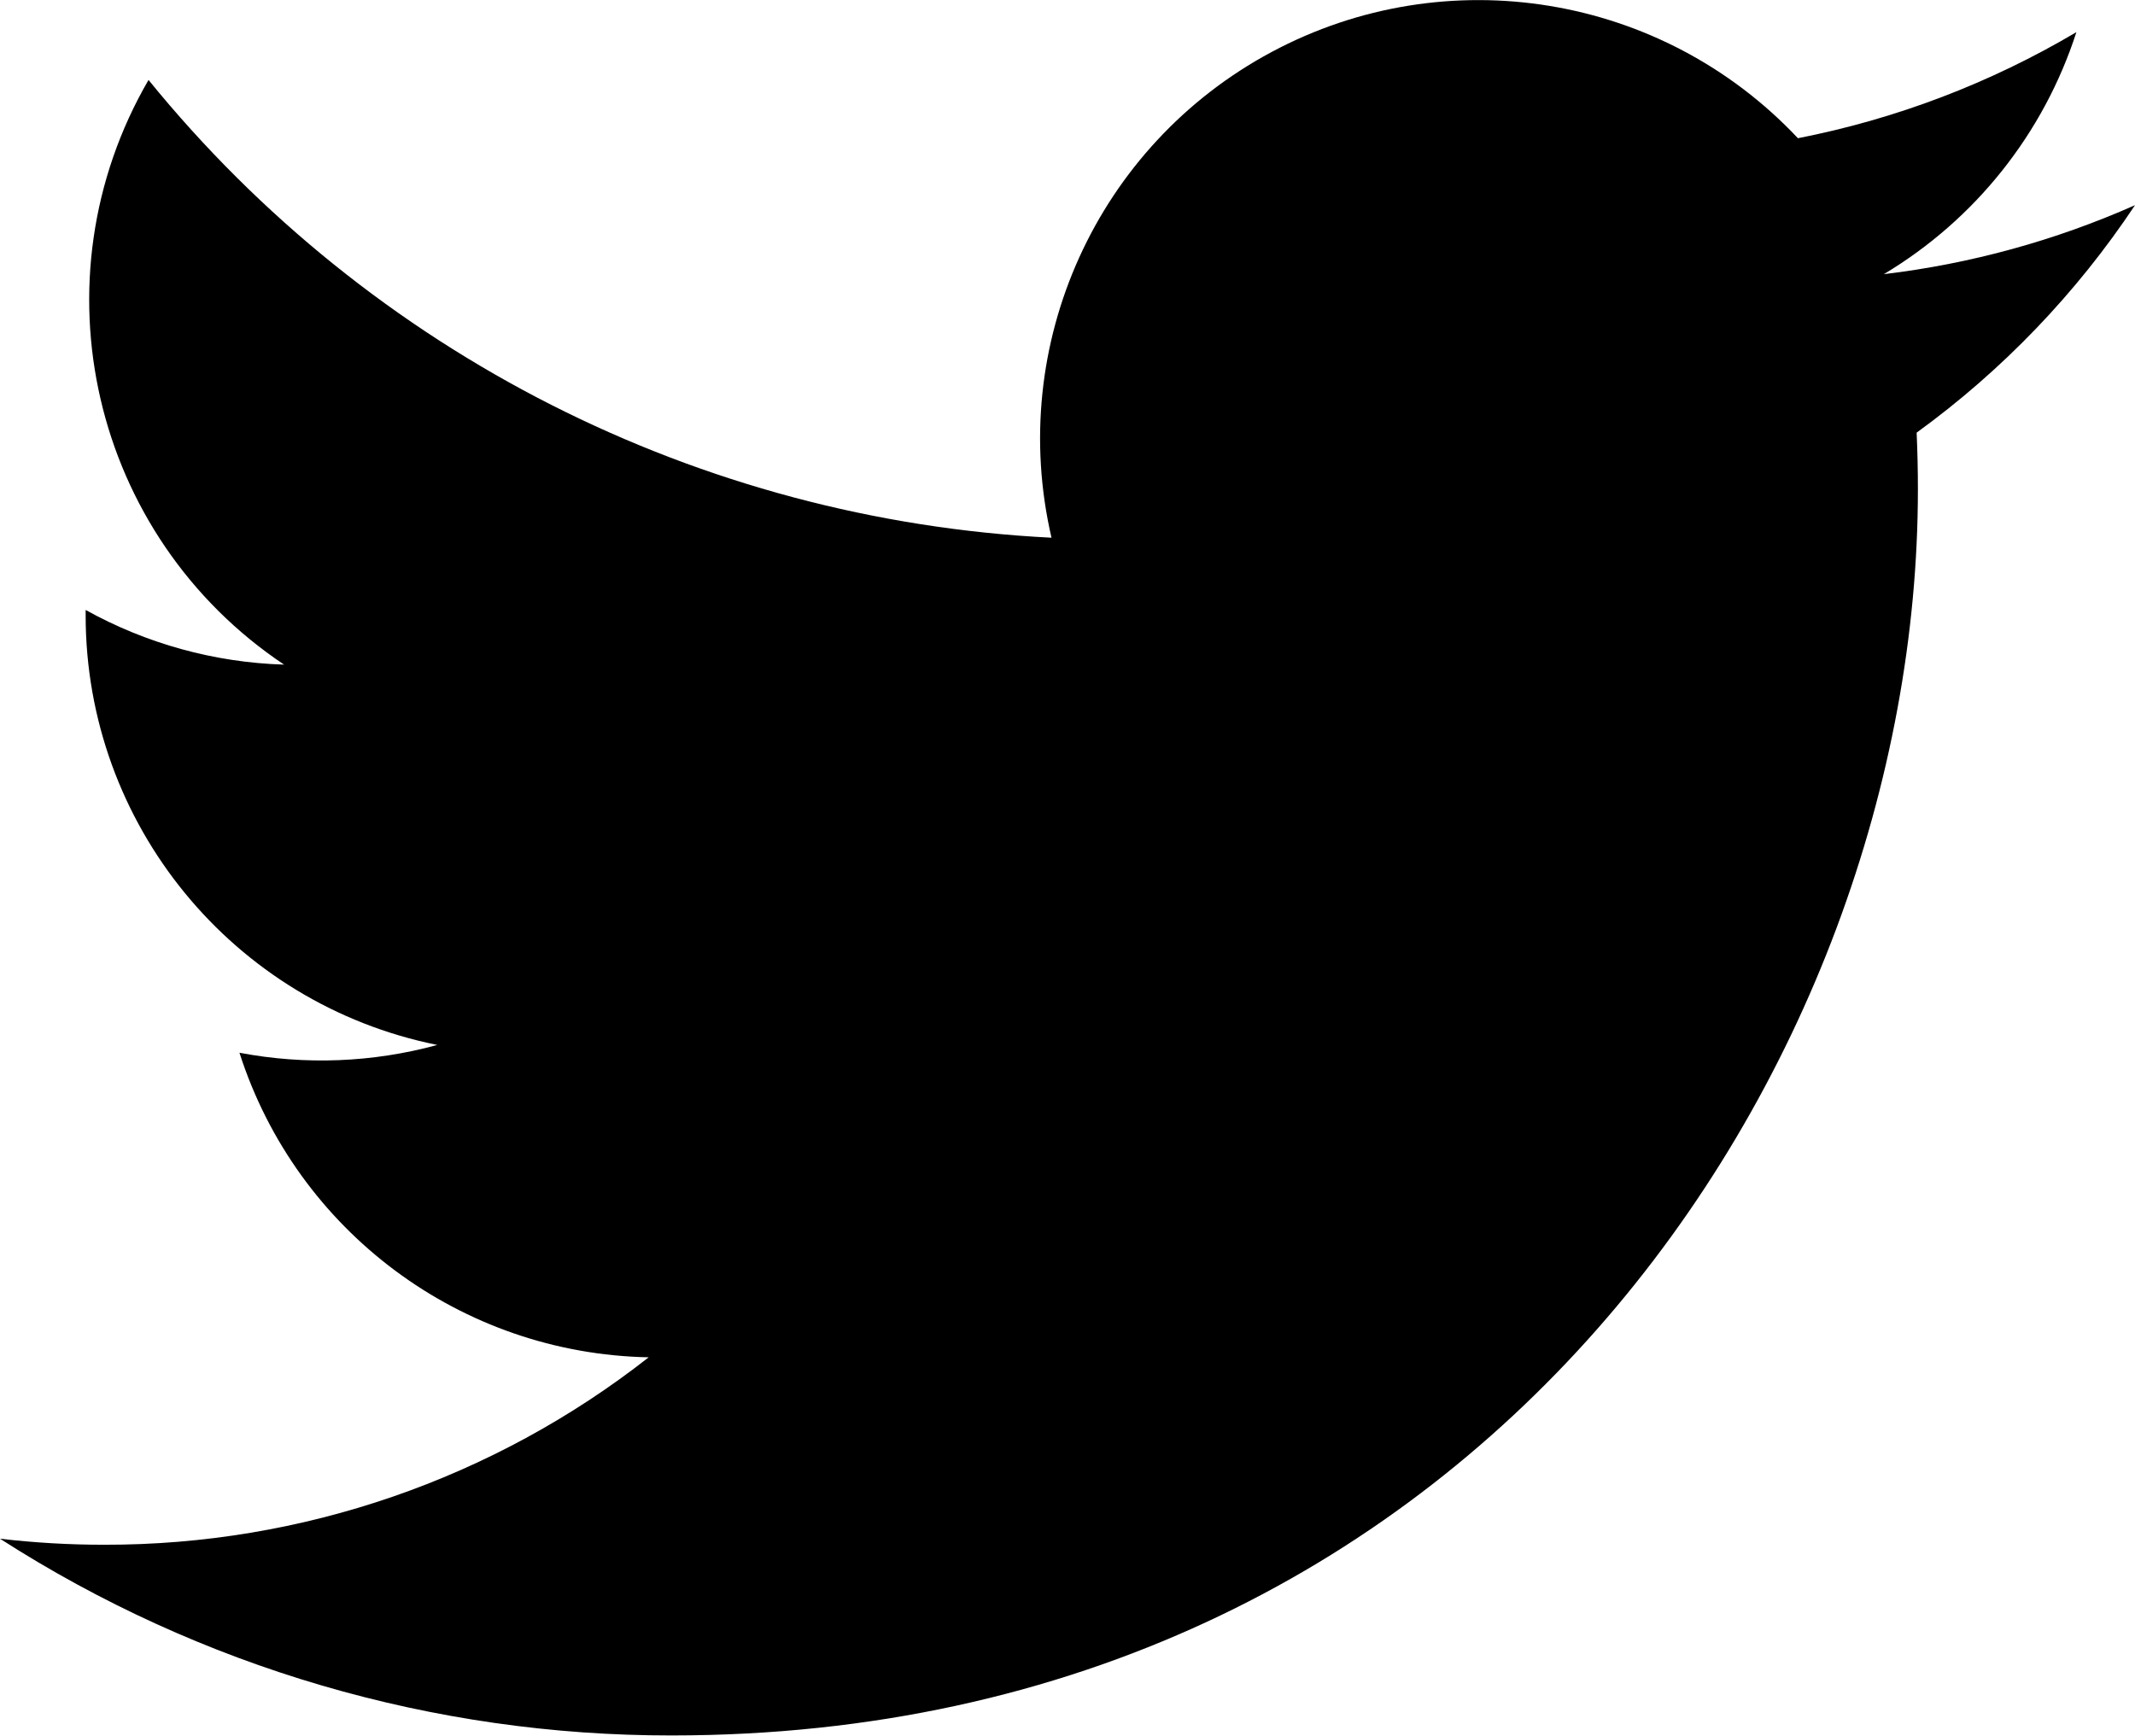
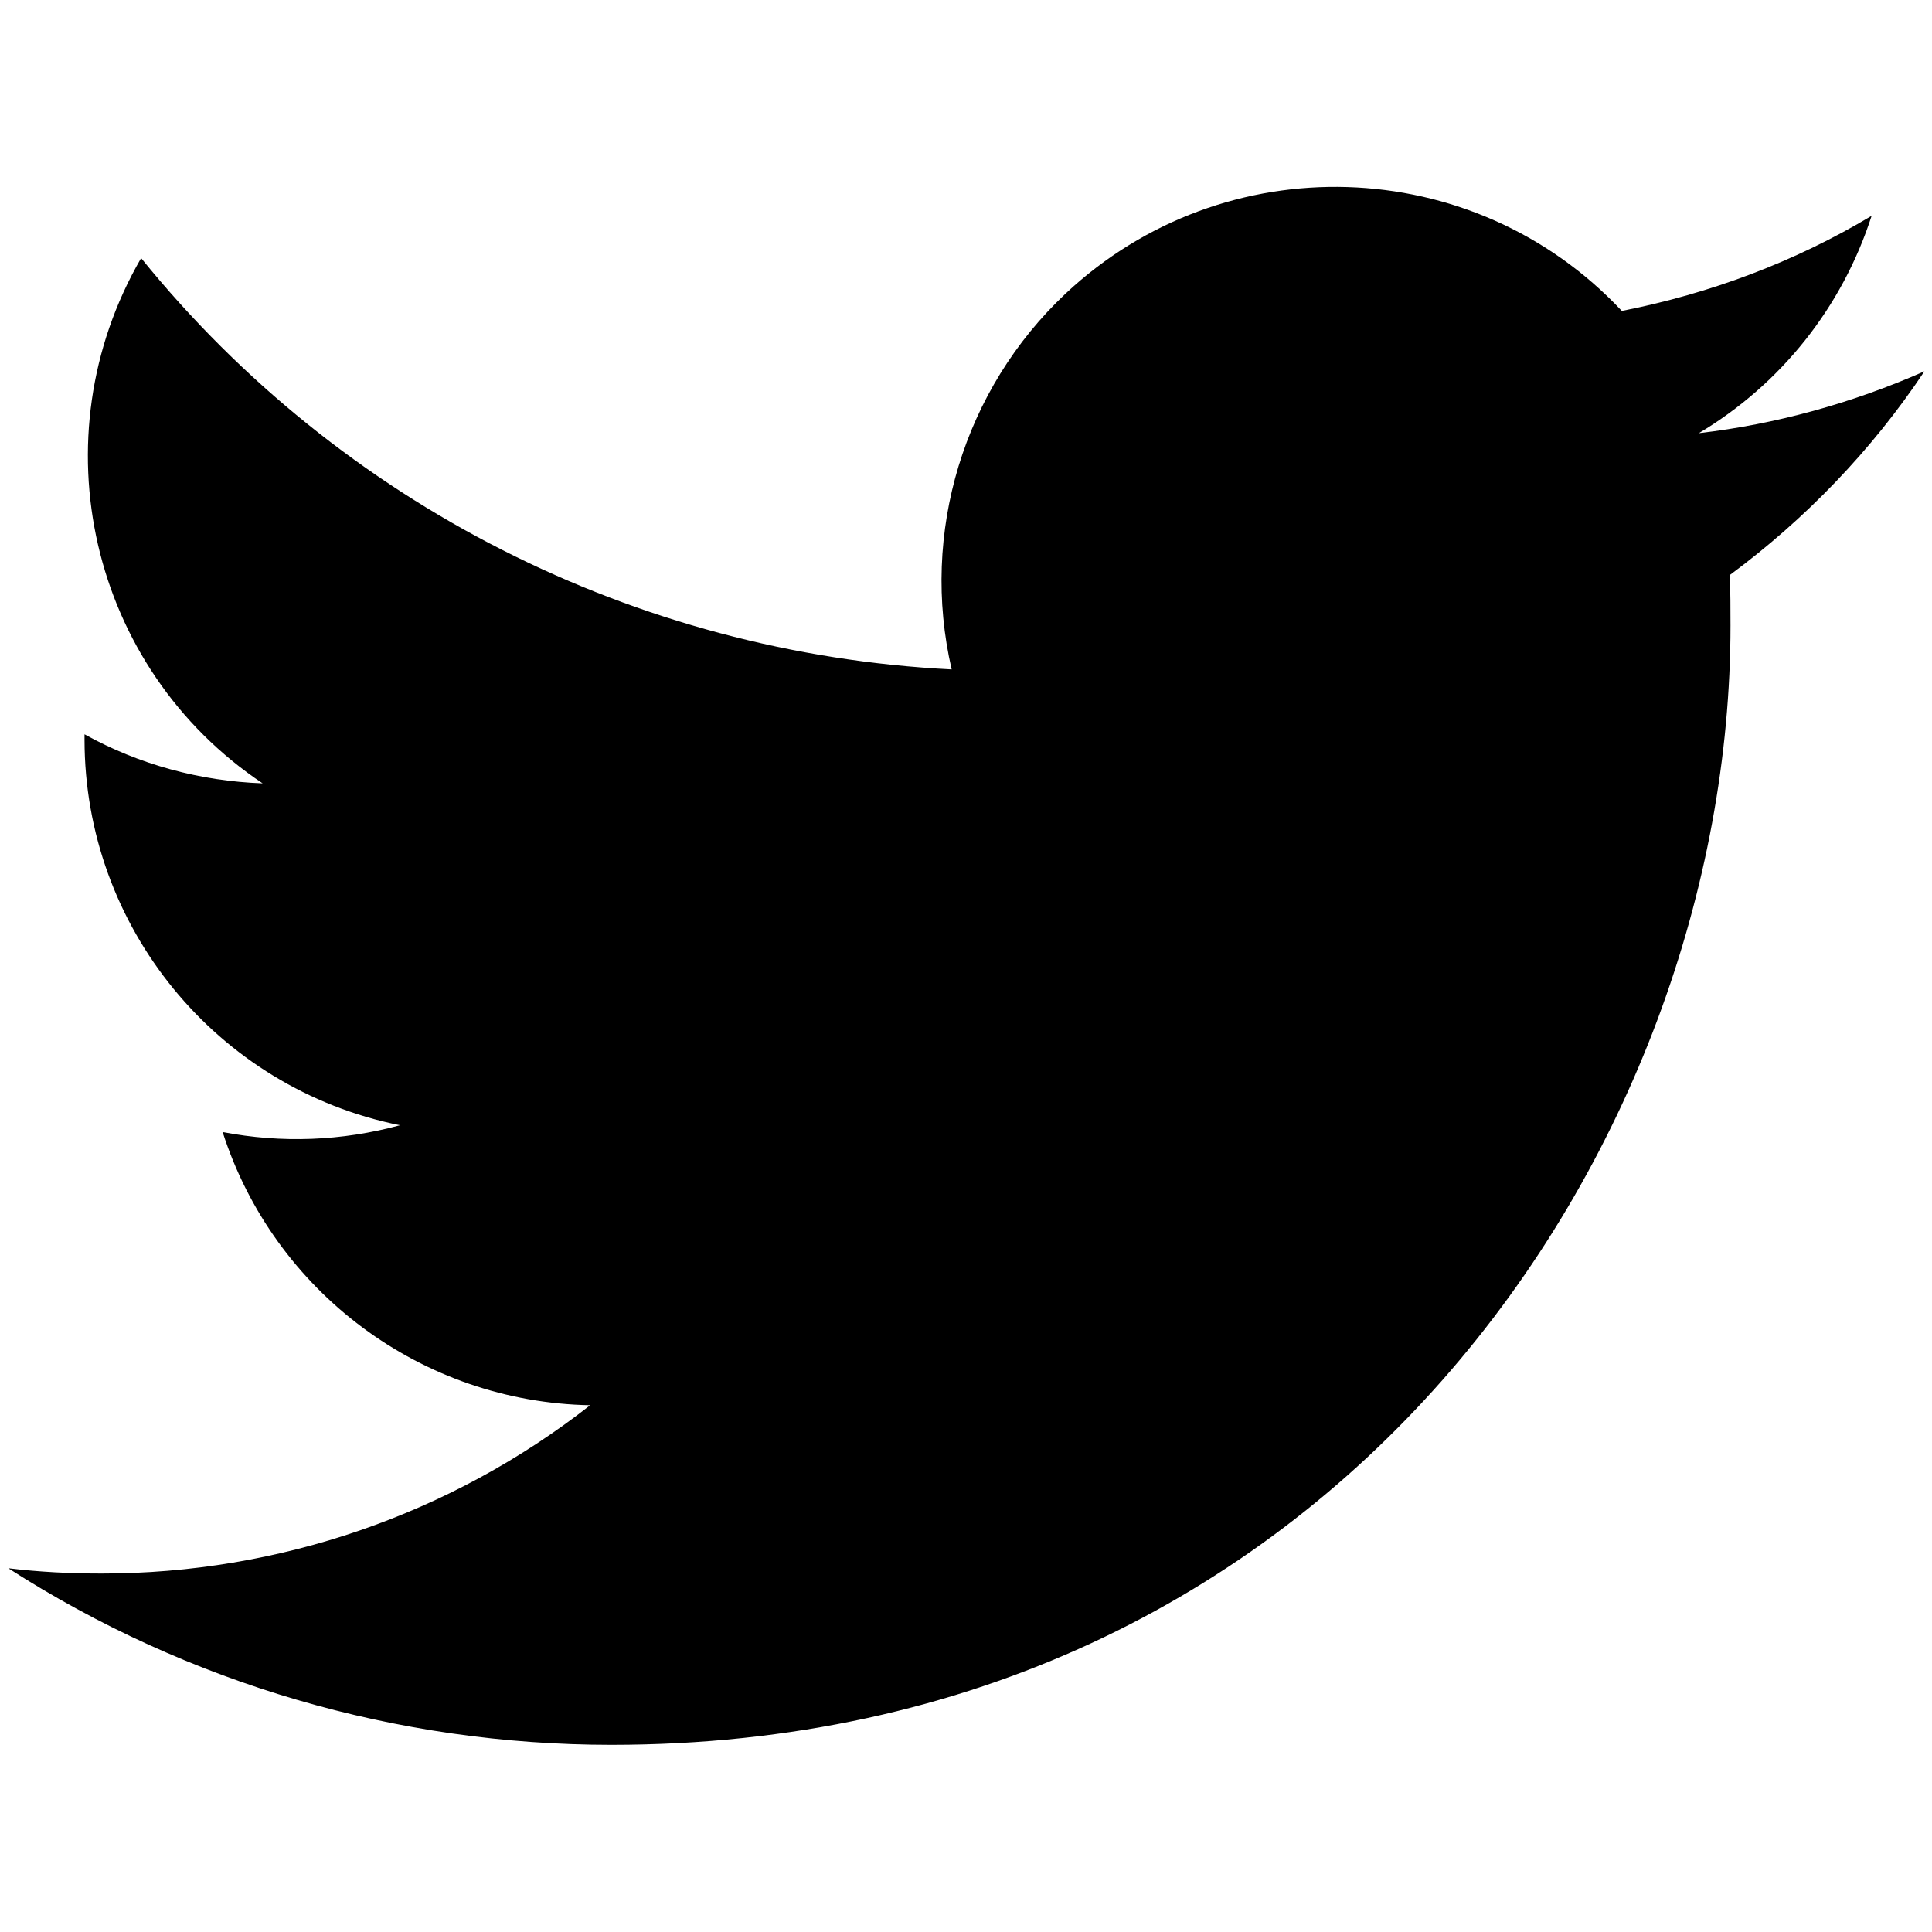
- <svg xmlns="http://www.w3.org/2000/svg" viewBox="0 0 255 207.3">
-   <path d="M255,48.45a104.58,104.58,0,0,1-30,8.24,52.47,52.47,0,0,0,23-28.91,104.75,104.75,0,0,1-33.26,12.67,52.36,52.36,0,0,0-89.15,47.72A148.53,148.53,0,0,1,17.74,33.49a52.37,52.37,0,0,0,16.19,69.84,52.1,52.1,0,0,1-23.7-6.53v0.66a52.35,52.35,0,0,0,42,51.3,52.45,52.45,0,0,1-23.63.93,52.37,52.37,0,0,0,48.88,36.38,105,105,0,0,1-65,22.39A106.49,106.49,0,0,1,0,207.74a148.08,148.08,0,0,0,80.22,23.5c96.23,0,148.85-79.72,148.85-148.85q0-3.4-.15-6.77A106.33,106.33,0,0,0,255,48.45Z" transform="translate(0 -23.94)" />
+ <svg xmlns="http://www.w3.org/2000/svg" version="1.1" id="Layer_1" x="0px" y="0px" viewBox="0 0 256 256" style="enable-background:new 0 0 256 256;" xml:space="preserve">
+   <path d="M255,49.2c-9.5,4.2-19.6,7-29.9,8.2c10.9-6.5,19-16.7,22.9-28.8c-10.2,6.1-21.4,10.3-33.1,12.6c-19.7-21-52.7-22-73.7-2.3  c-13.5,12.7-19.3,31.7-15.1,49.8c-41.9-2.1-81-21.9-107.4-54.5c-13.8,23.8-6.8,54.3,16.1,69.6c-8.3-0.3-16.4-2.5-23.6-6.5V98  c0,24.8,17.5,46.2,41.8,51.1c-7.7,2.1-15.7,2.4-23.5,0.9c6.8,21.2,26.4,35.8,48.7,36.2c-18.5,14.5-41.3,22.3-64.7,22.3  c-4.2,0-8.3-0.2-12.4-0.7c23.8,15.3,51.6,23.4,79.9,23.4c95.9,0,148.3-79.4,148.3-148.3c0-2.3,0-4.5-0.1-6.7  C239.2,68.8,248,59.7,255,49.2z" />
</svg>
